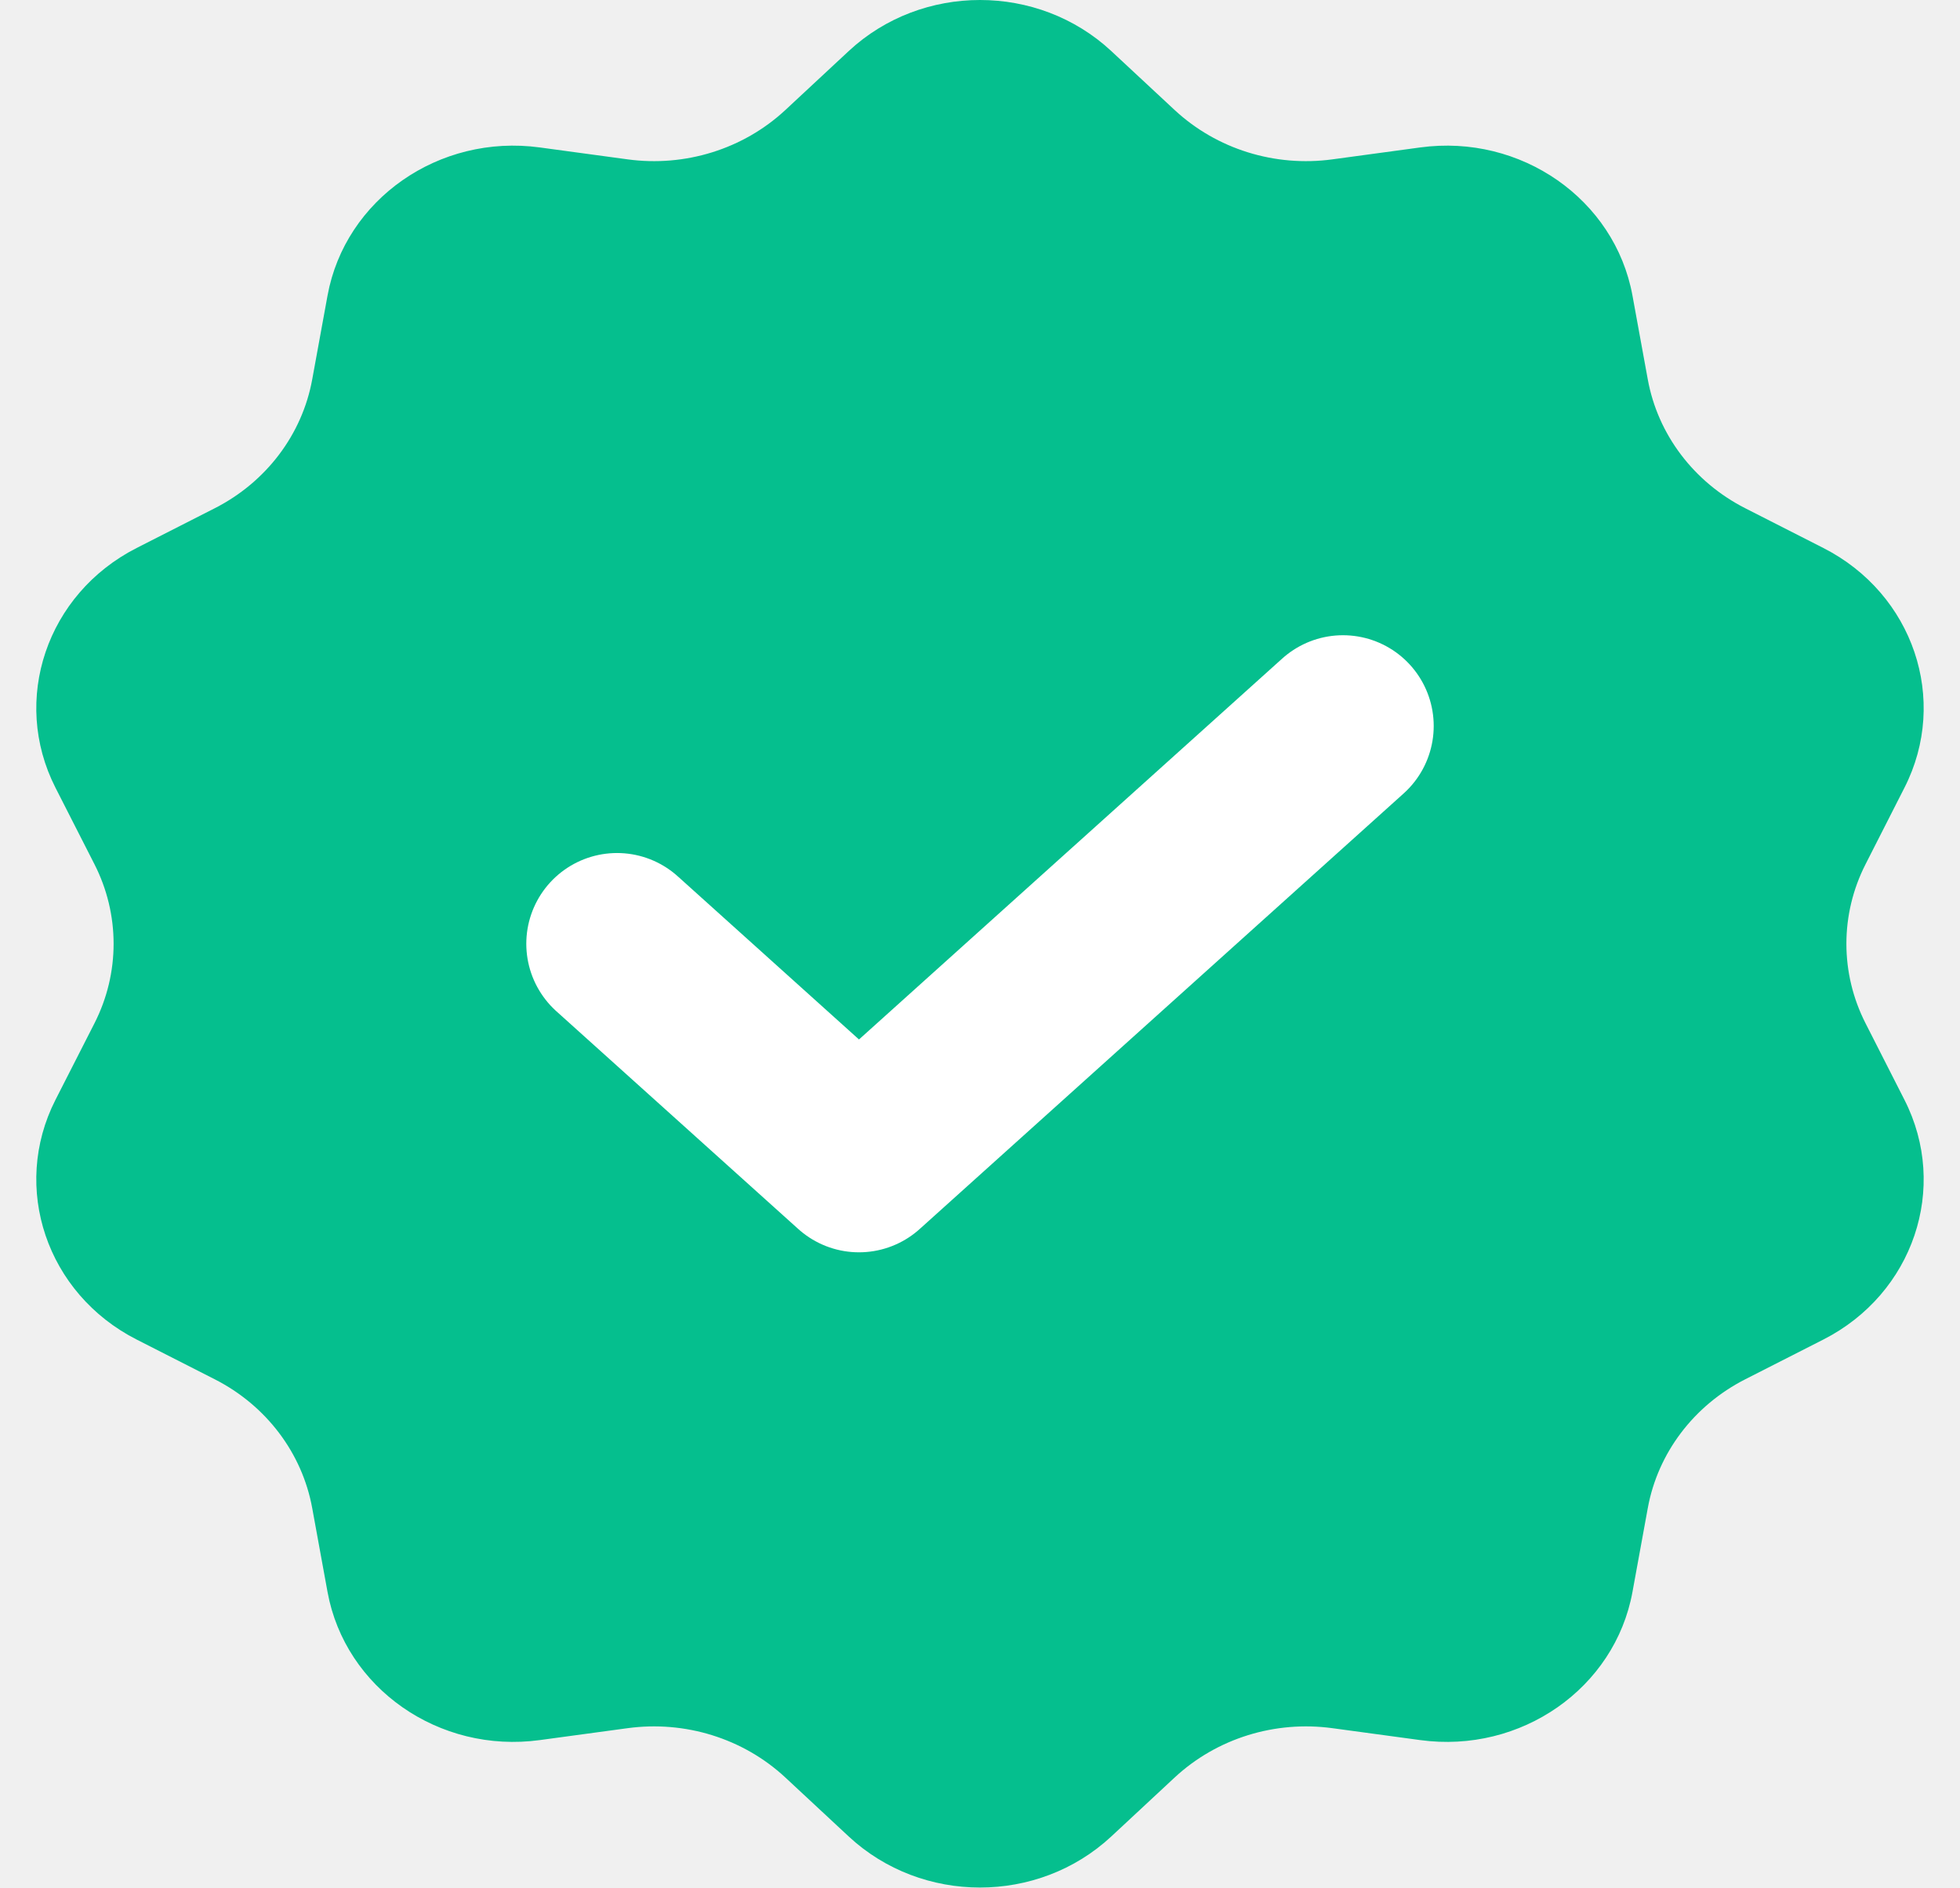
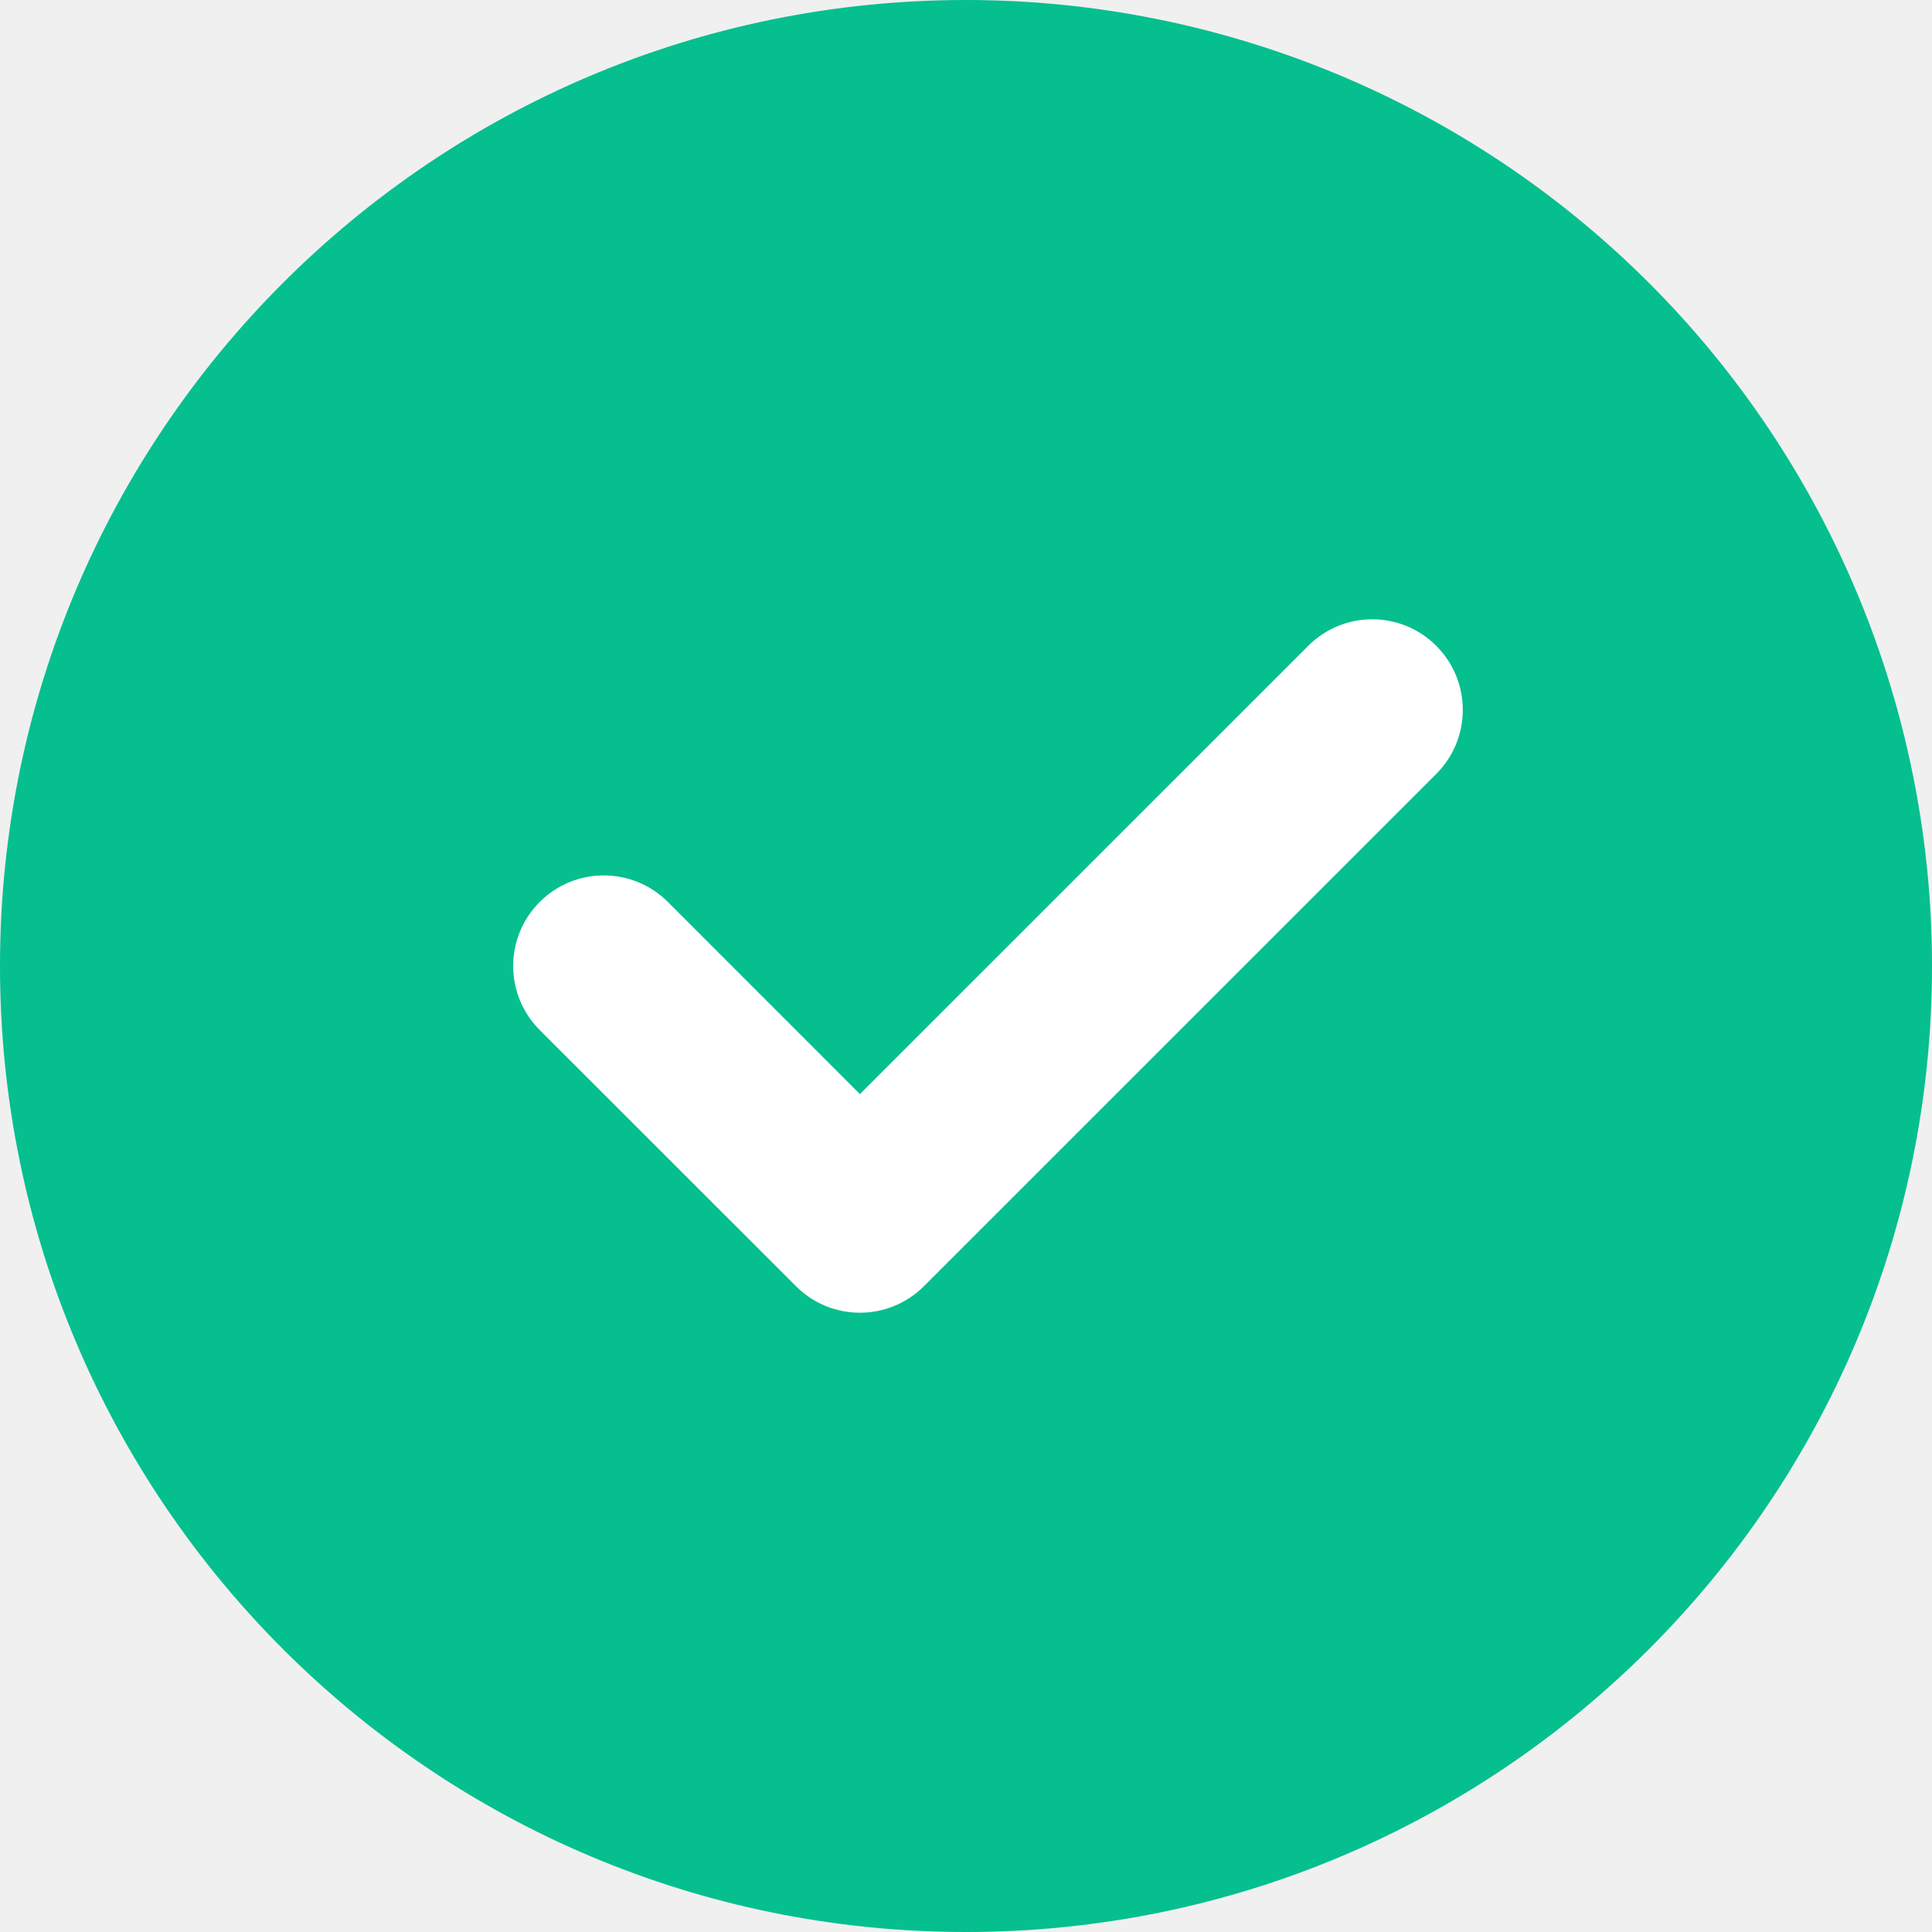
- <svg xmlns="http://www.w3.org/2000/svg" width="27" height="26" viewBox="0 0 27 26" fill="none">
-   <path d="M11.693 0.702C12.701 -0.234 14.299 -0.234 15.307 0.702L16.184 1.518C16.761 2.053 17.561 2.303 18.355 2.195L19.564 2.031C20.952 1.842 22.245 2.745 22.488 4.071L22.699 5.226C22.837 5.984 23.332 6.639 24.04 7L25.119 7.549C26.357 8.18 26.851 9.641 26.235 10.85L25.699 11.904C25.347 12.595 25.347 13.405 25.699 14.096L26.235 15.15C26.851 16.359 26.357 17.82 25.119 18.451L24.04 19C23.332 19.361 22.837 20.016 22.699 20.774L22.488 21.929C22.245 23.255 20.952 24.158 19.564 23.969L18.355 23.805C17.561 23.697 16.761 23.947 16.184 24.482L15.307 25.298C14.299 26.234 12.701 26.234 11.693 25.298L10.816 24.482C10.239 23.947 9.439 23.697 8.645 23.805L7.436 23.969C6.048 24.158 4.755 23.255 4.512 21.929L4.301 20.774C4.163 20.016 3.668 19.361 2.96 19L1.881 18.451C0.643 17.82 0.149 16.359 0.764 15.15L1.301 14.096C1.653 13.405 1.653 12.595 1.301 11.904L0.764 10.85C0.149 9.641 0.643 8.18 1.881 7.549L2.96 7C3.668 6.639 4.163 5.984 4.301 5.226L4.512 4.071C4.755 2.745 6.048 1.842 7.436 2.031L8.645 2.195C9.439 2.303 10.239 2.053 10.816 1.518L11.693 0.702Z" fill="#05BF8E" />
-   <path d="M8.5 13L11.833 16L18.5 10" stroke="white" stroke-width="2.5" stroke-linecap="round" stroke-linejoin="round" />
+ <svg xmlns="http://www.w3.org/2000/svg" width="24" height="24" viewBox="0 0 24 24" fill="none">
+   <path d="M1.25 12C1.25 6.063 6.063 1.25 12 1.25C14.851 1.25 17.585 2.383 19.601 4.399C21.617 6.415 22.75 9.149 22.75 12C22.75 17.937 17.937 22.75 12 22.75C6.063 22.75 1.25 17.937 1.25 12Z" fill="#05BF8E" stroke="#05BF8E" stroke-width="2.5" />
+   <path fill-rule="evenodd" clip-rule="evenodd" d="M6.705 11.204C7.144 10.765 7.856 10.765 8.296 11.204L10.682 13.591L16.251 8.023C16.69 7.583 17.402 7.583 17.842 8.023C18.281 8.462 18.281 9.174 17.842 9.614L11.478 15.977C11.038 16.417 10.326 16.417 9.887 15.977L6.705 12.796C6.265 12.356 6.265 11.644 6.705 11.204Z" fill="white" />
</svg>
